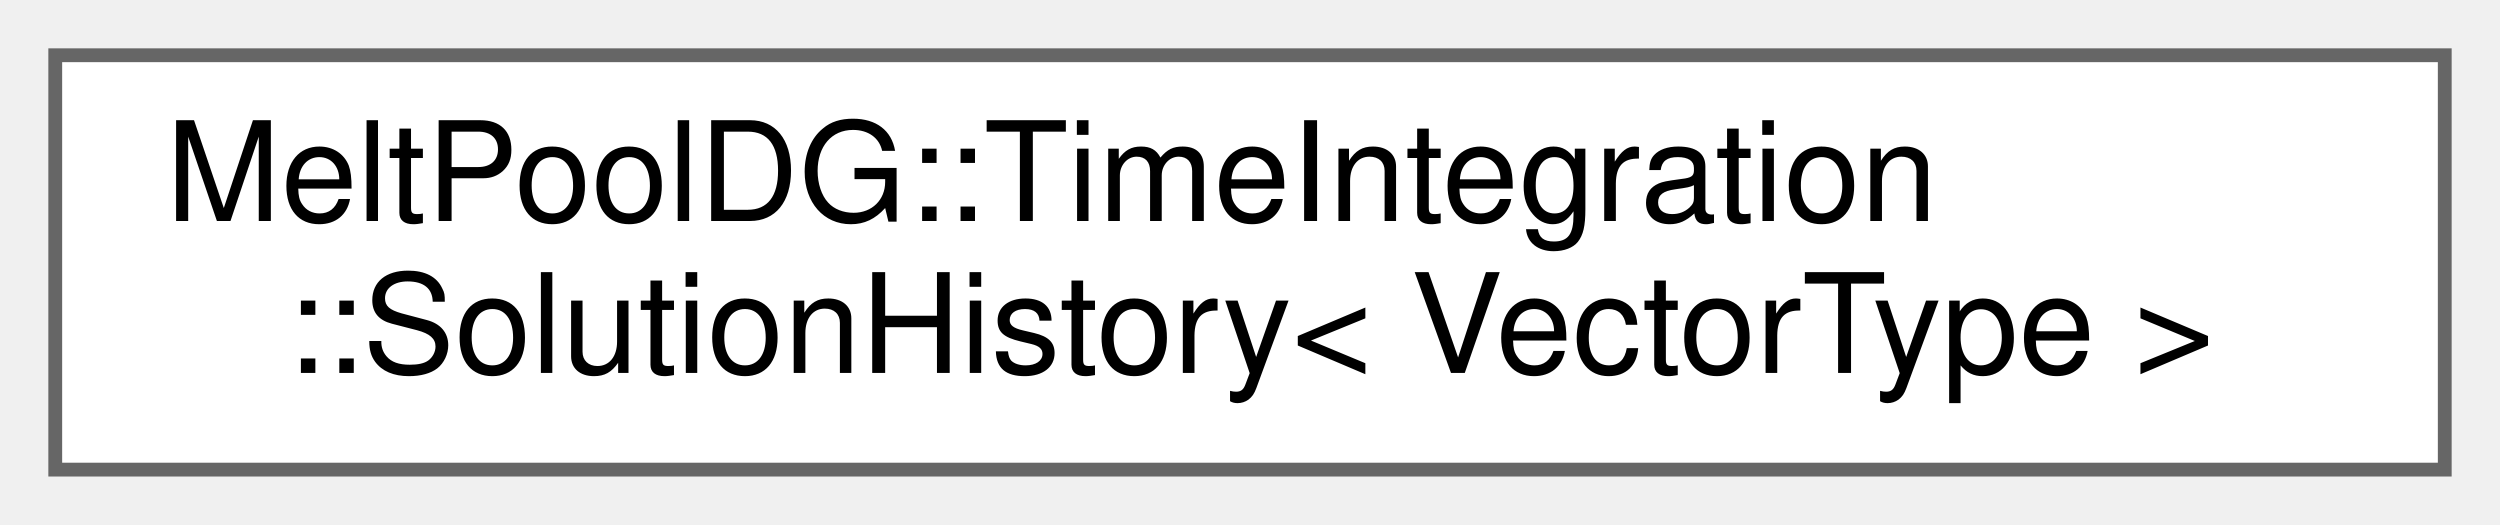
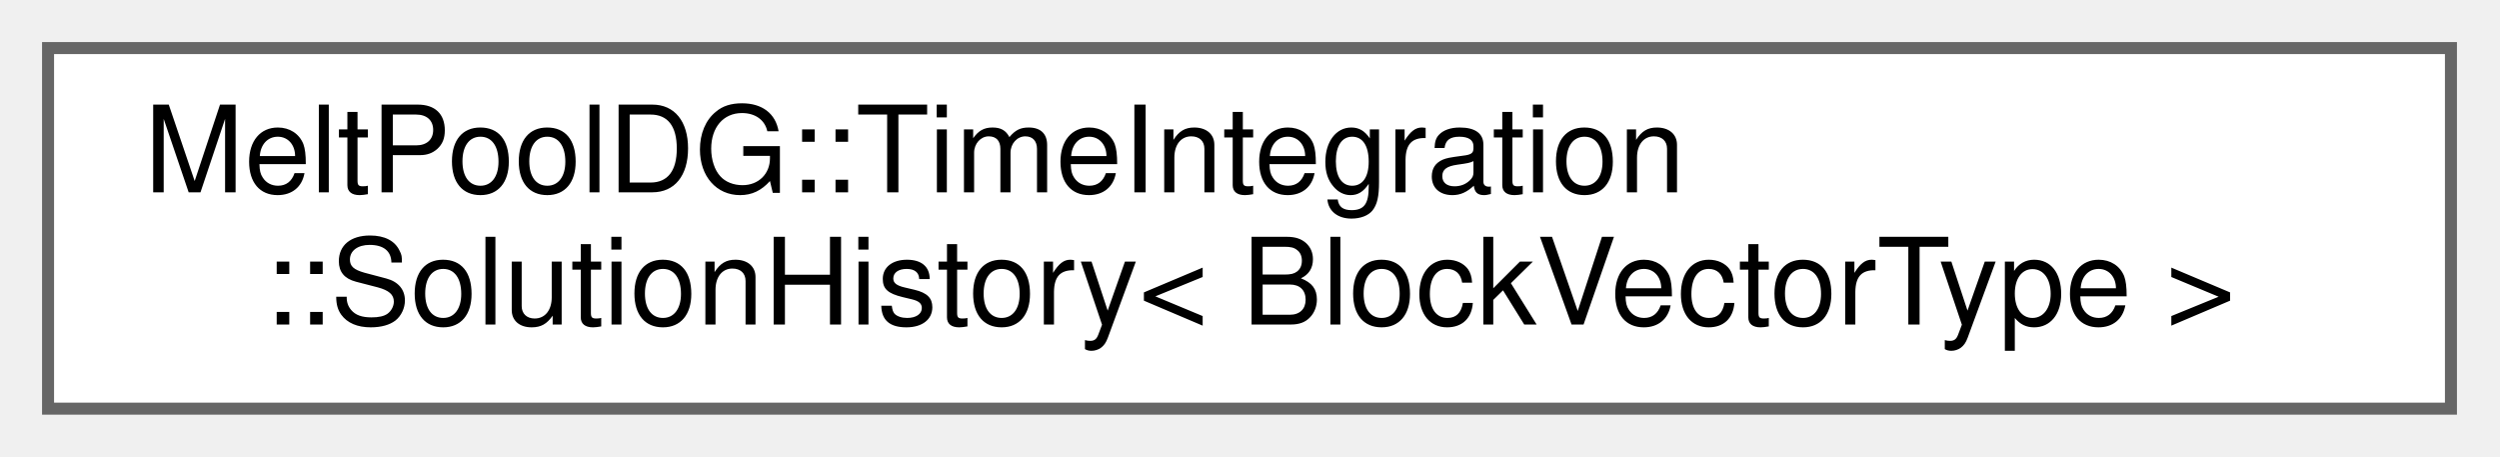
- <svg xmlns="http://www.w3.org/2000/svg" xmlns:xlink="http://www.w3.org/1999/xlink" width="181pt" height="38pt" viewBox="0.00 0.00 181.00 38.00">
+ <svg xmlns="http://www.w3.org/2000/svg" xmlns:xlink="http://www.w3.org/1999/xlink" width="208pt" height="38pt" viewBox="0.00 0.00 208.00 38.00">
  <g id="graph0" class="graph" transform="scale(1 1) rotate(0) translate(4 34)">
    <g id="Node000000" class="node">
      <g id="a_Node000000">
        <a xlink:href="classMeltPoolDG_1_1TimeIntegration_1_1SolutionHistory.html" target="_top" xlink:title=" ">
-           <polygon fill="white" stroke="#666666" points="173,-30 0,-30 0,0 173,0 173,-30" />
+           <polygon fill="white" stroke="#666666" points="200,-30 0,-30 0,0 200,0 200,-30" />
          <text text-anchor="start" x="8" y="-18" font-family="Helvetica,sans-Serif" font-size="10.00">MeltPoolDG::TimeIntegration</text>
-           <text text-anchor="middle" x="86.5" y="-7" font-family="Helvetica,sans-Serif" font-size="10.00">::SolutionHistory&lt; VectorType &gt;</text>
+           <text text-anchor="middle" x="100" y="-7" font-family="Helvetica,sans-Serif" font-size="10.00">::SolutionHistory&lt; BlockVectorType &gt;</text>
        </a>
      </g>
    </g>
  </g>
</svg>
